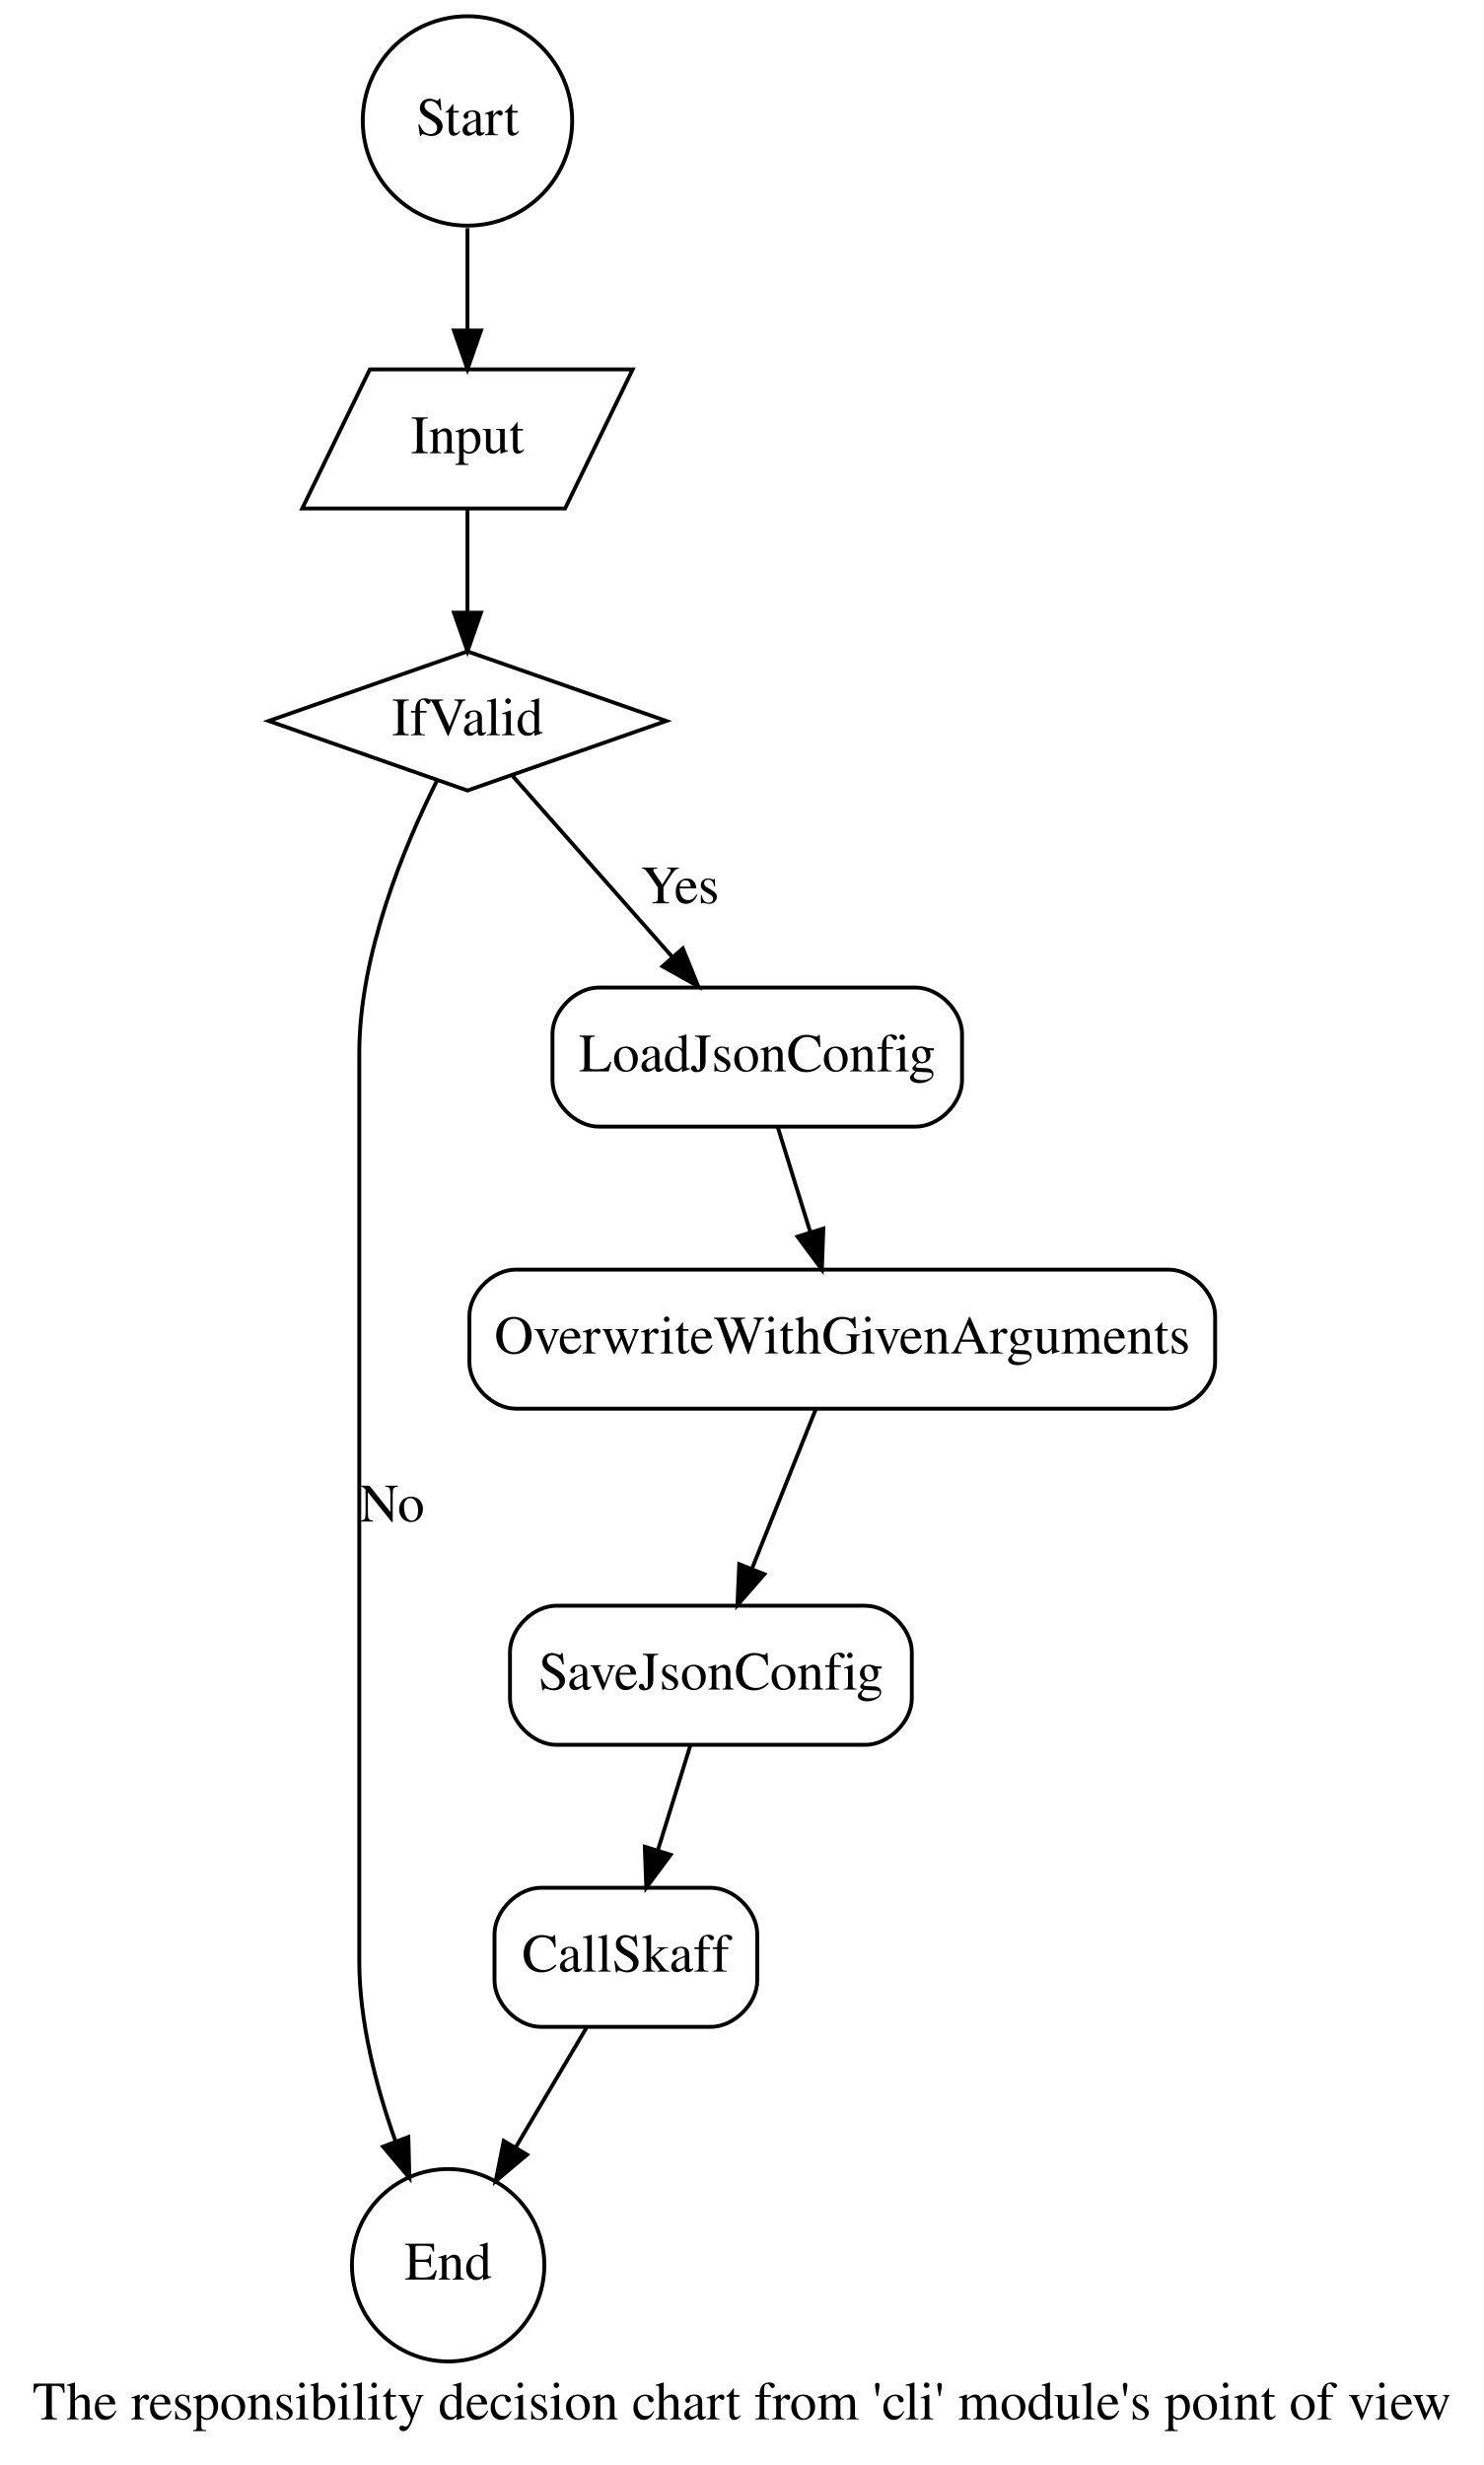
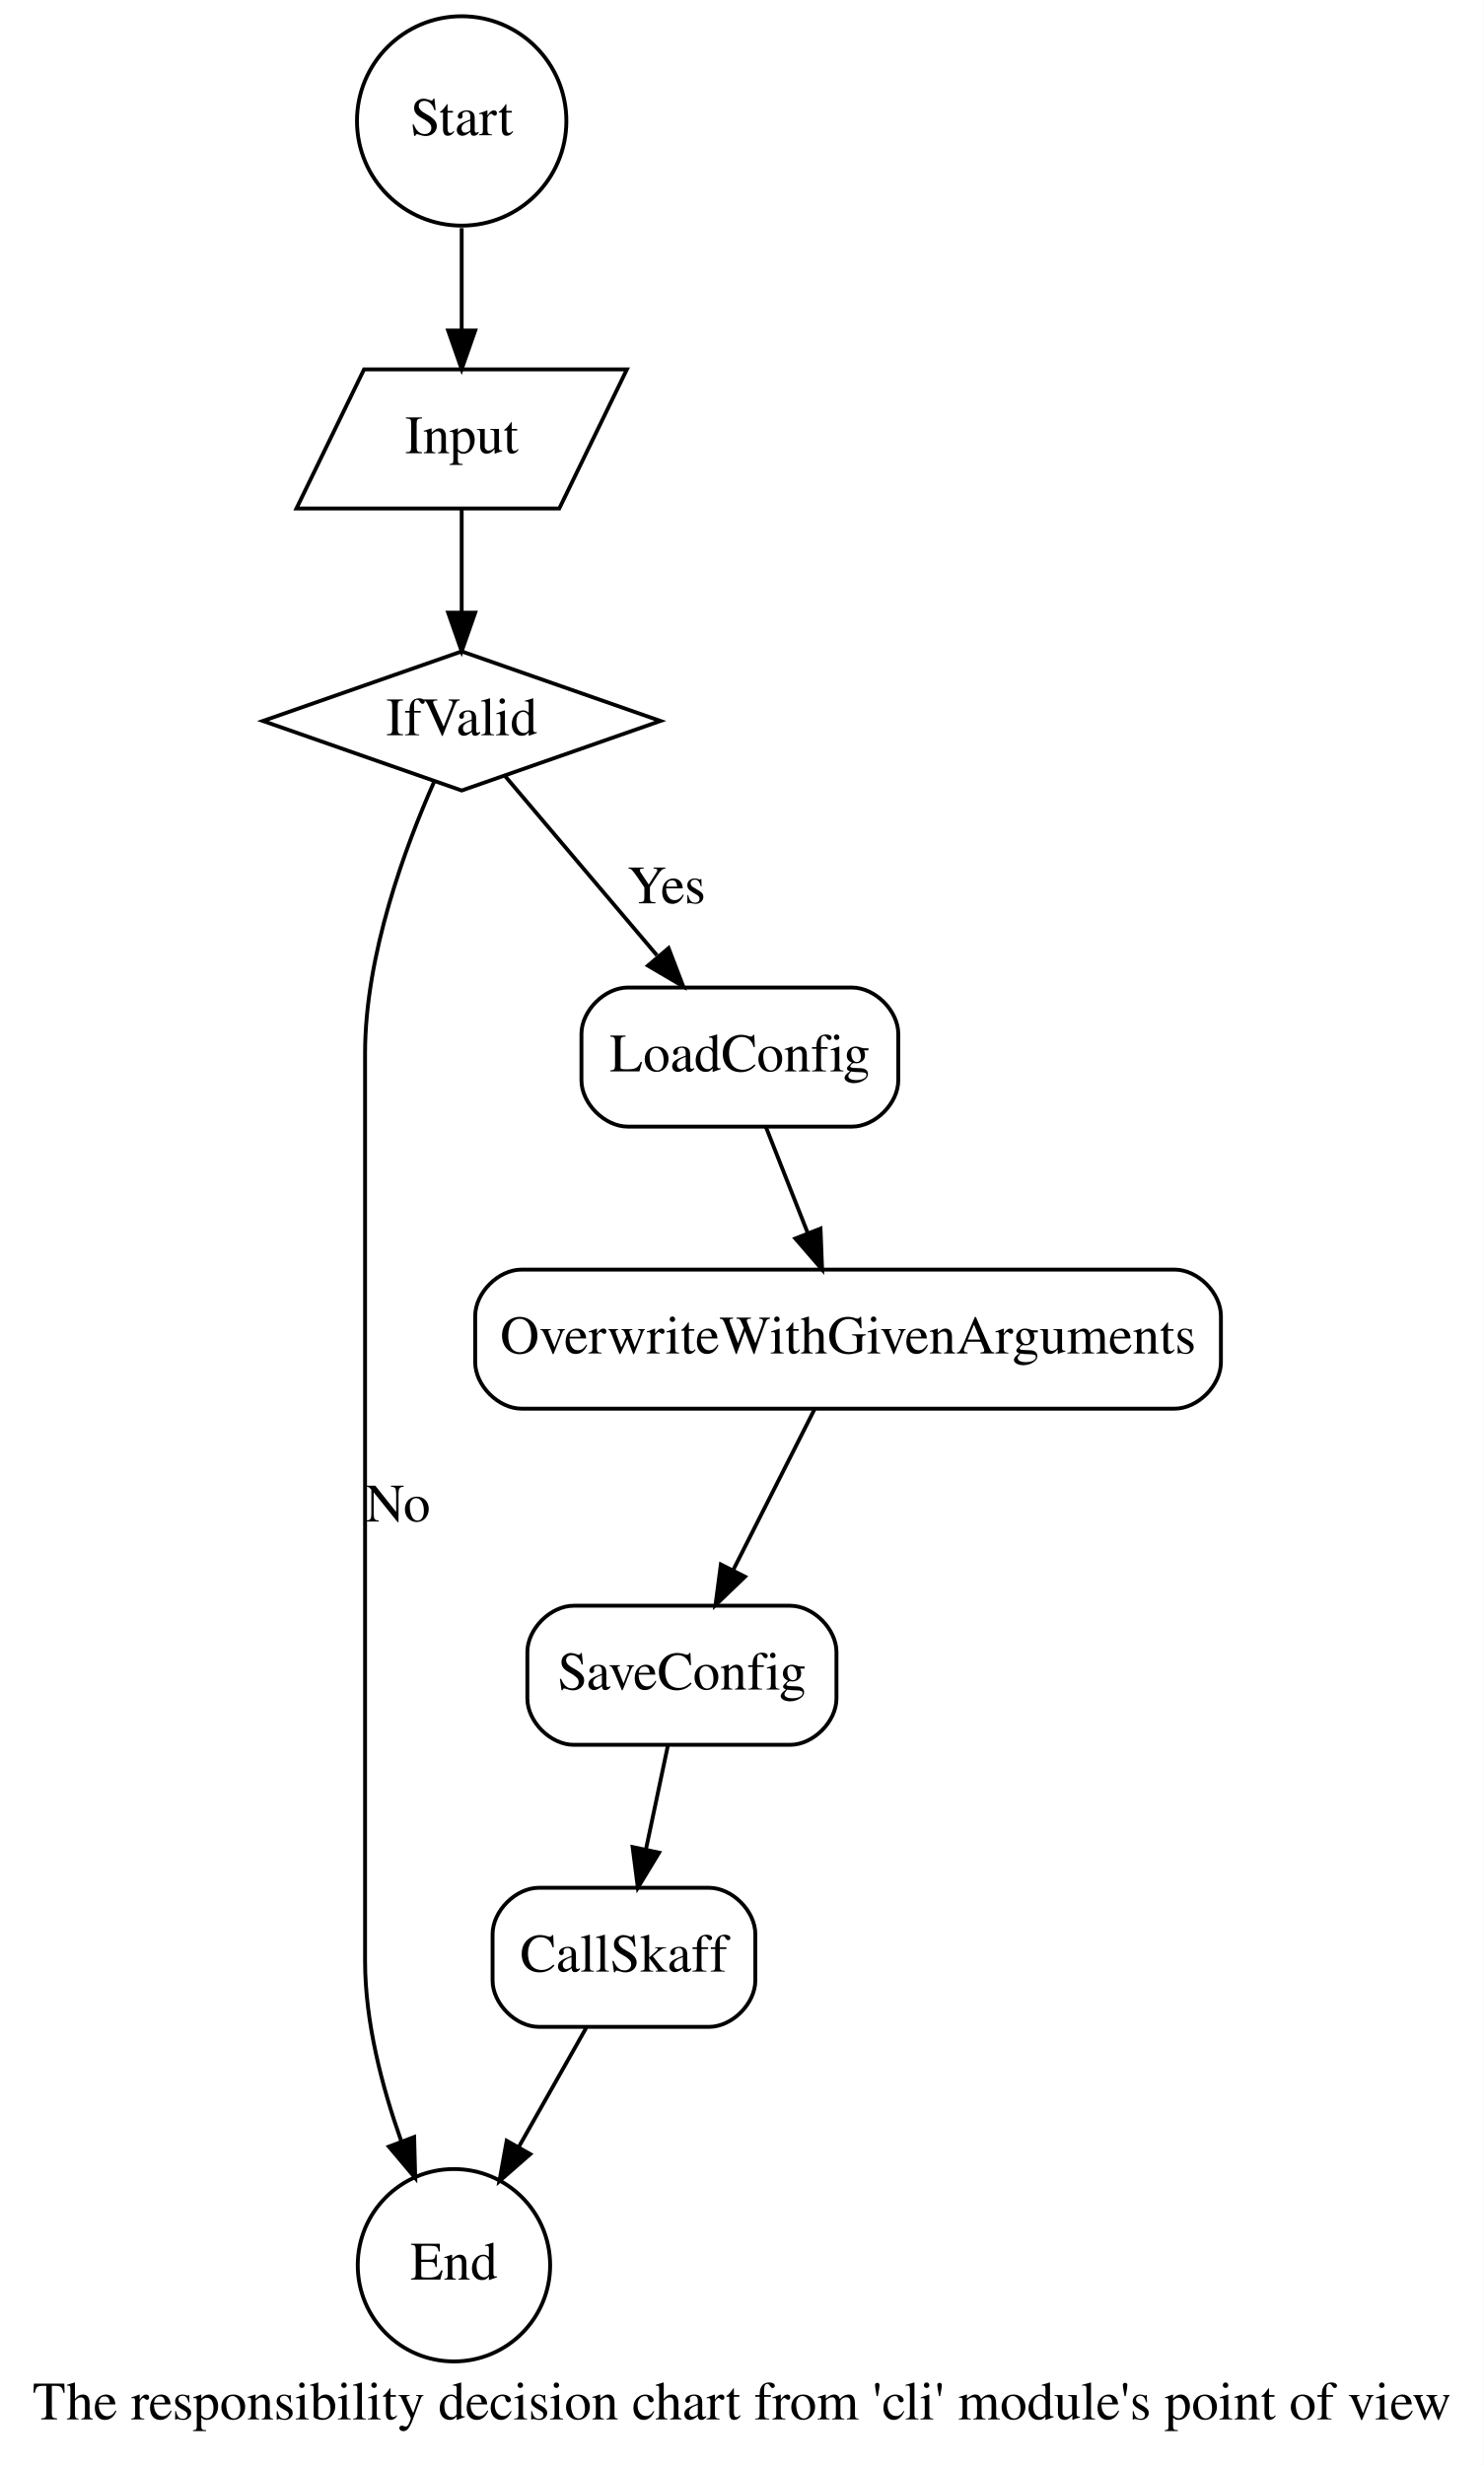
<svg xmlns="http://www.w3.org/2000/svg" width="384pt" height="638pt" viewBox="0.00 0.00 384.00 637.99">
  <g id="graph0" class="graph" transform="scale(1 1) rotate(0) translate(4 633.991)">
    <polygon fill="white" stroke="none" points="-4,4 -4,-633.991 380,-633.991 380,4 -4,4" />
    <text text-anchor="middle" x="188" y="-7.8" font-family="Times,serif" font-size="14.00">The responsibility decision chart from 'cli' module's point of view</text>
    <g id="node1" class="node">
-       <ellipse fill="none" stroke="black" cx="116.986" cy="-602.693" rx="27.097" ry="27.097" />
-       <text text-anchor="middle" x="116.986" y="-598.993" font-family="Times,serif" font-size="14.00">Start</text>
+       <ellipse fill="none" stroke="black" cx="115.486" cy="-602.693" rx="27.097" ry="27.097" />
+       <text text-anchor="middle" x="115.486" y="-598.993" font-family="Times,serif" font-size="14.00">Start</text>
    </g>
    <g id="node3" class="node">
-       <polygon fill="none" stroke="black" points="159.751,-538.396 91.722,-538.396 74.222,-502.396 142.251,-502.396 159.751,-538.396" />
-       <text text-anchor="middle" x="116.986" y="-516.696" font-family="Times,serif" font-size="14.00">Input</text>
+       <polygon fill="none" stroke="black" points="158.251,-538.396 90.222,-538.396 72.722,-502.396 140.751,-502.396 158.251,-538.396" />
+       <text text-anchor="middle" x="115.486" y="-516.696" font-family="Times,serif" font-size="14.00">Input</text>
    </g>
    <g id="edge1" class="edge">
-       <path fill="none" stroke="black" d="M116.986,-574.955C116.986,-566.487 116.986,-557.119 116.986,-548.616" />
-       <polygon fill="black" stroke="black" points="120.487,-548.443 116.986,-538.443 113.487,-548.443 120.487,-548.443" />
+       <path fill="none" stroke="black" d="M115.486,-574.955C115.486,-566.487 115.486,-557.119 115.486,-548.616" />
+       <polygon fill="black" stroke="black" points="118.987,-548.443 115.486,-538.443 111.987,-548.443 118.987,-548.443" />
    </g>
    <g id="node2" class="node">
-       <ellipse fill="none" stroke="black" cx="111.986" cy="-47.698" rx="24.897" ry="24.897" />
-       <text text-anchor="middle" x="111.986" y="-43.998" font-family="Times,serif" font-size="14.00">End</text>
+       <ellipse fill="none" stroke="black" cx="113.486" cy="-47.698" rx="24.897" ry="24.897" />
+       <text text-anchor="middle" x="113.486" y="-43.998" font-family="Times,serif" font-size="14.00">End</text>
    </g>
    <g id="node4" class="node">
-       <polygon fill="none" stroke="black" points="116.986,-465.396 65.541,-447.396 116.986,-429.396 168.432,-447.396 116.986,-465.396" />
-       <text text-anchor="middle" x="116.986" y="-443.696" font-family="Times,serif" font-size="14.00">IfValid</text>
+       <polygon fill="none" stroke="black" points="115.486,-465.396 64.041,-447.396 115.486,-429.396 166.932,-447.396 115.486,-465.396" />
+       <text text-anchor="middle" x="115.486" y="-443.696" font-family="Times,serif" font-size="14.00">IfValid</text>
    </g>
    <g id="edge2" class="edge">
-       <path fill="none" stroke="black" d="M116.986,-502.208C116.986,-494.185 116.986,-484.443 116.986,-475.465" />
-       <polygon fill="black" stroke="black" points="120.487,-475.424 116.986,-465.424 113.487,-475.424 120.487,-475.424" />
+       <path fill="none" stroke="black" d="M115.486,-502.208C115.486,-494.185 115.486,-484.443 115.486,-475.465" />
+       <polygon fill="black" stroke="black" points="118.987,-475.424 115.486,-465.424 111.987,-475.424 118.987,-475.424" />
    </g>
    <g id="edge4" class="edge">
-       <path fill="none" stroke="black" d="M109.038,-431.829C100.76,-415.27 88.986,-387.187 88.986,-361.396 88.986,-361.396 88.986,-361.396 88.986,-126.396 88.986,-110.661 93.377,-93.843 98.322,-79.893" />
-       <polygon fill="black" stroke="black" points="101.687,-80.889 101.965,-70.298 95.143,-78.404 101.687,-80.889" />
-       <text text-anchor="middle" x="97.486" y="-240.196" font-family="Times,serif" font-size="14.00">No</text>
+       <path fill="none" stroke="black" d="M108.389,-431.733C100.998,-415.089 90.486,-386.93 90.486,-361.396 90.486,-361.396 90.486,-361.396 90.486,-126.396 90.486,-110.661 94.877,-93.843 99.822,-79.893" />
+       <polygon fill="black" stroke="black" points="103.187,-80.889 103.465,-70.298 96.643,-78.404 103.187,-80.889" />
+       <text text-anchor="middle" x="98.986" y="-240.196" font-family="Times,serif" font-size="14.00">No</text>
    </g>
    <g id="node6" class="node">
-       <path fill="none" stroke="black" d="M232.986,-378.396C232.986,-378.396 150.986,-378.396 150.986,-378.396 144.986,-378.396 138.986,-372.396 138.986,-366.396 138.986,-366.396 138.986,-354.396 138.986,-354.396 138.986,-348.396 144.986,-342.396 150.986,-342.396 150.986,-342.396 232.986,-342.396 232.986,-342.396 238.986,-342.396 244.986,-348.396 244.986,-354.396 244.986,-354.396 244.986,-366.396 244.986,-366.396 244.986,-372.396 238.986,-378.396 232.986,-378.396" />
-       <text text-anchor="middle" x="191.986" y="-356.696" font-family="Times,serif" font-size="14.00">LoadJsonConfig</text>
+       <path fill="none" stroke="black" d="M216.486,-378.396C216.486,-378.396 158.486,-378.396 158.486,-378.396 152.486,-378.396 146.486,-372.396 146.486,-366.396 146.486,-366.396 146.486,-354.396 146.486,-354.396 146.486,-348.396 152.486,-342.396 158.486,-342.396 158.486,-342.396 216.486,-342.396 216.486,-342.396 222.486,-342.396 228.486,-348.396 228.486,-354.396 228.486,-354.396 228.486,-366.396 228.486,-366.396 228.486,-372.396 222.486,-378.396 216.486,-378.396" />
+       <text text-anchor="middle" x="187.486" y="-356.696" font-family="Times,serif" font-size="14.00">LoadConfig</text>
    </g>
    <g id="edge3" class="edge">
-       <path fill="none" stroke="black" d="M128.705,-433.114C139.721,-420.629 156.491,-401.624 169.999,-386.314" />
-       <polygon fill="black" stroke="black" points="172.727,-388.513 176.719,-378.699 167.478,-383.882 172.727,-388.513" />
-       <text text-anchor="middle" x="171.986" y="-400.196" font-family="Times,serif" font-size="14.00">Yes</text>
+       <path fill="none" stroke="black" d="M126.736,-433.114C137.215,-420.744 153.116,-401.972 166.021,-386.737" />
+       <polygon fill="black" stroke="black" points="169.037,-388.592 172.829,-378.699 163.695,-384.067 169.037,-388.592" />
+       <text text-anchor="middle" x="168.486" y="-400.196" font-family="Times,serif" font-size="14.00">Yes</text>
    </g>
    <g id="node5" class="node">
-       <path fill="none" stroke="black" d="M179.986,-145.396C179.986,-145.396 135.986,-145.396 135.986,-145.396 129.986,-145.396 123.986,-139.396 123.986,-133.396 123.986,-133.396 123.986,-121.396 123.986,-121.396 123.986,-115.396 129.986,-109.396 135.986,-109.396 135.986,-109.396 179.986,-109.396 179.986,-109.396 185.986,-109.396 191.986,-115.396 191.986,-121.396 191.986,-121.396 191.986,-133.396 191.986,-133.396 191.986,-139.396 185.986,-145.396 179.986,-145.396" />
-       <text text-anchor="middle" x="157.986" y="-123.696" font-family="Times,serif" font-size="14.00">CallSkaff</text>
+       <path fill="none" stroke="black" d="M179.486,-145.396C179.486,-145.396 135.486,-145.396 135.486,-145.396 129.486,-145.396 123.486,-139.396 123.486,-133.396 123.486,-133.396 123.486,-121.396 123.486,-121.396 123.486,-115.396 129.486,-109.396 135.486,-109.396 135.486,-109.396 179.486,-109.396 179.486,-109.396 185.486,-109.396 191.486,-115.396 191.486,-121.396 191.486,-121.396 191.486,-133.396 191.486,-133.396 191.486,-139.396 185.486,-145.396 179.486,-145.396" />
+       <text text-anchor="middle" x="157.486" y="-123.696" font-family="Times,serif" font-size="14.00">CallSkaff</text>
    </g>
    <g id="edge8" class="edge">
-       <path fill="none" stroke="black" d="M147.778,-109.152C142.414,-100.092 135.689,-88.734 129.522,-78.316" />
-       <polygon fill="black" stroke="black" points="132.399,-76.306 124.293,-69.484 126.376,-79.872 132.399,-76.306" />
+       <path fill="none" stroke="black" d="M147.721,-109.152C142.591,-100.092 136.159,-88.734 130.259,-78.316" />
+       <polygon fill="black" stroke="black" points="133.231,-76.461 125.258,-69.484 127.14,-79.911 133.231,-76.461" />
    </g>
    <g id="node8" class="node">
-       <path fill="none" stroke="black" d="M298.486,-305.396C298.486,-305.396 129.486,-305.396 129.486,-305.396 123.486,-305.396 117.486,-299.396 117.486,-293.396 117.486,-293.396 117.486,-281.396 117.486,-281.396 117.486,-275.396 123.486,-269.396 129.486,-269.396 129.486,-269.396 298.486,-269.396 298.486,-269.396 304.486,-269.396 310.486,-275.396 310.486,-281.396 310.486,-281.396 310.486,-293.396 310.486,-293.396 310.486,-299.396 304.486,-305.396 298.486,-305.396" />
-       <text text-anchor="middle" x="213.986" y="-283.696" font-family="Times,serif" font-size="14.00">OverwriteWithGivenArguments</text>
+       <path fill="none" stroke="black" d="M299.986,-305.396C299.986,-305.396 130.986,-305.396 130.986,-305.396 124.986,-305.396 118.986,-299.396 118.986,-293.396 118.986,-293.396 118.986,-281.396 118.986,-281.396 118.986,-275.396 124.986,-269.396 130.986,-269.396 130.986,-269.396 299.986,-269.396 299.986,-269.396 305.986,-269.396 311.986,-275.396 311.986,-281.396 311.986,-281.396 311.986,-293.396 311.986,-293.396 311.986,-299.396 305.986,-305.396 299.986,-305.396" />
+       <text text-anchor="middle" x="215.486" y="-283.696" font-family="Times,serif" font-size="14.00">OverwriteWithGivenArguments</text>
    </g>
    <g id="edge5" class="edge">
-       <path fill="none" stroke="black" d="M197.312,-342.208C199.825,-334.098 202.882,-324.231 205.689,-315.172" />
-       <polygon fill="black" stroke="black" points="209.093,-316.012 208.71,-305.424 202.407,-313.94 209.093,-316.012" />
+       <path fill="none" stroke="black" d="M194.264,-342.208C197.497,-334.011 201.438,-324.019 205.042,-314.88" />
+       <polygon fill="black" stroke="black" points="208.358,-316.011 208.771,-305.424 201.846,-313.443 208.358,-316.011" />
    </g>
    <g id="node7" class="node">
-       <path fill="none" stroke="black" d="M219.986,-218.396C219.986,-218.396 139.986,-218.396 139.986,-218.396 133.986,-218.396 127.986,-212.396 127.986,-206.396 127.986,-206.396 127.986,-194.396 127.986,-194.396 127.986,-188.396 133.986,-182.396 139.986,-182.396 139.986,-182.396 219.986,-182.396 219.986,-182.396 225.986,-182.396 231.986,-188.396 231.986,-194.396 231.986,-194.396 231.986,-206.396 231.986,-206.396 231.986,-212.396 225.986,-218.396 219.986,-218.396" />
-       <text text-anchor="middle" x="179.986" y="-196.696" font-family="Times,serif" font-size="14.00">SaveJsonConfig</text>
+       <path fill="none" stroke="black" d="M200.486,-218.396C200.486,-218.396 144.486,-218.396 144.486,-218.396 138.486,-218.396 132.486,-212.396 132.486,-206.396 132.486,-206.396 132.486,-194.396 132.486,-194.396 132.486,-188.396 138.486,-182.396 144.486,-182.396 144.486,-182.396 200.486,-182.396 200.486,-182.396 206.486,-182.396 212.486,-188.396 212.486,-194.396 212.486,-194.396 212.486,-206.396 212.486,-206.396 212.486,-212.396 206.486,-218.396 200.486,-218.396" />
+       <text text-anchor="middle" x="172.486" y="-196.696" font-family="Times,serif" font-size="14.00">SaveConfig</text>
    </g>
    <g id="edge7" class="edge">
-       <path fill="none" stroke="black" d="M174.661,-182.208C172.148,-174.098 169.09,-164.231 166.283,-155.172" />
-       <polygon fill="black" stroke="black" points="169.566,-153.94 163.263,-145.424 162.88,-156.012 169.566,-153.94" />
+       <path fill="none" stroke="black" d="M168.855,-182.208C167.16,-174.185 165.102,-164.443 163.205,-155.465" />
+       <polygon fill="black" stroke="black" points="166.576,-154.485 161.084,-145.424 159.727,-155.932 166.576,-154.485" />
    </g>
    <g id="edge6" class="edge">
-       <path fill="none" stroke="black" d="M207.106,-269.195C202.405,-257.443 196.082,-241.634 190.723,-228.238" />
-       <polygon fill="black" stroke="black" points="193.82,-226.556 186.857,-218.571 187.321,-229.156 193.82,-226.556" />
+       <path fill="none" stroke="black" d="M206.785,-269.195C200.781,-257.328 192.685,-241.324 185.866,-227.844" />
+       <polygon fill="black" stroke="black" points="188.812,-225.914 181.175,-218.571 182.566,-229.074 188.812,-225.914" />
    </g>
  </g>
</svg>
